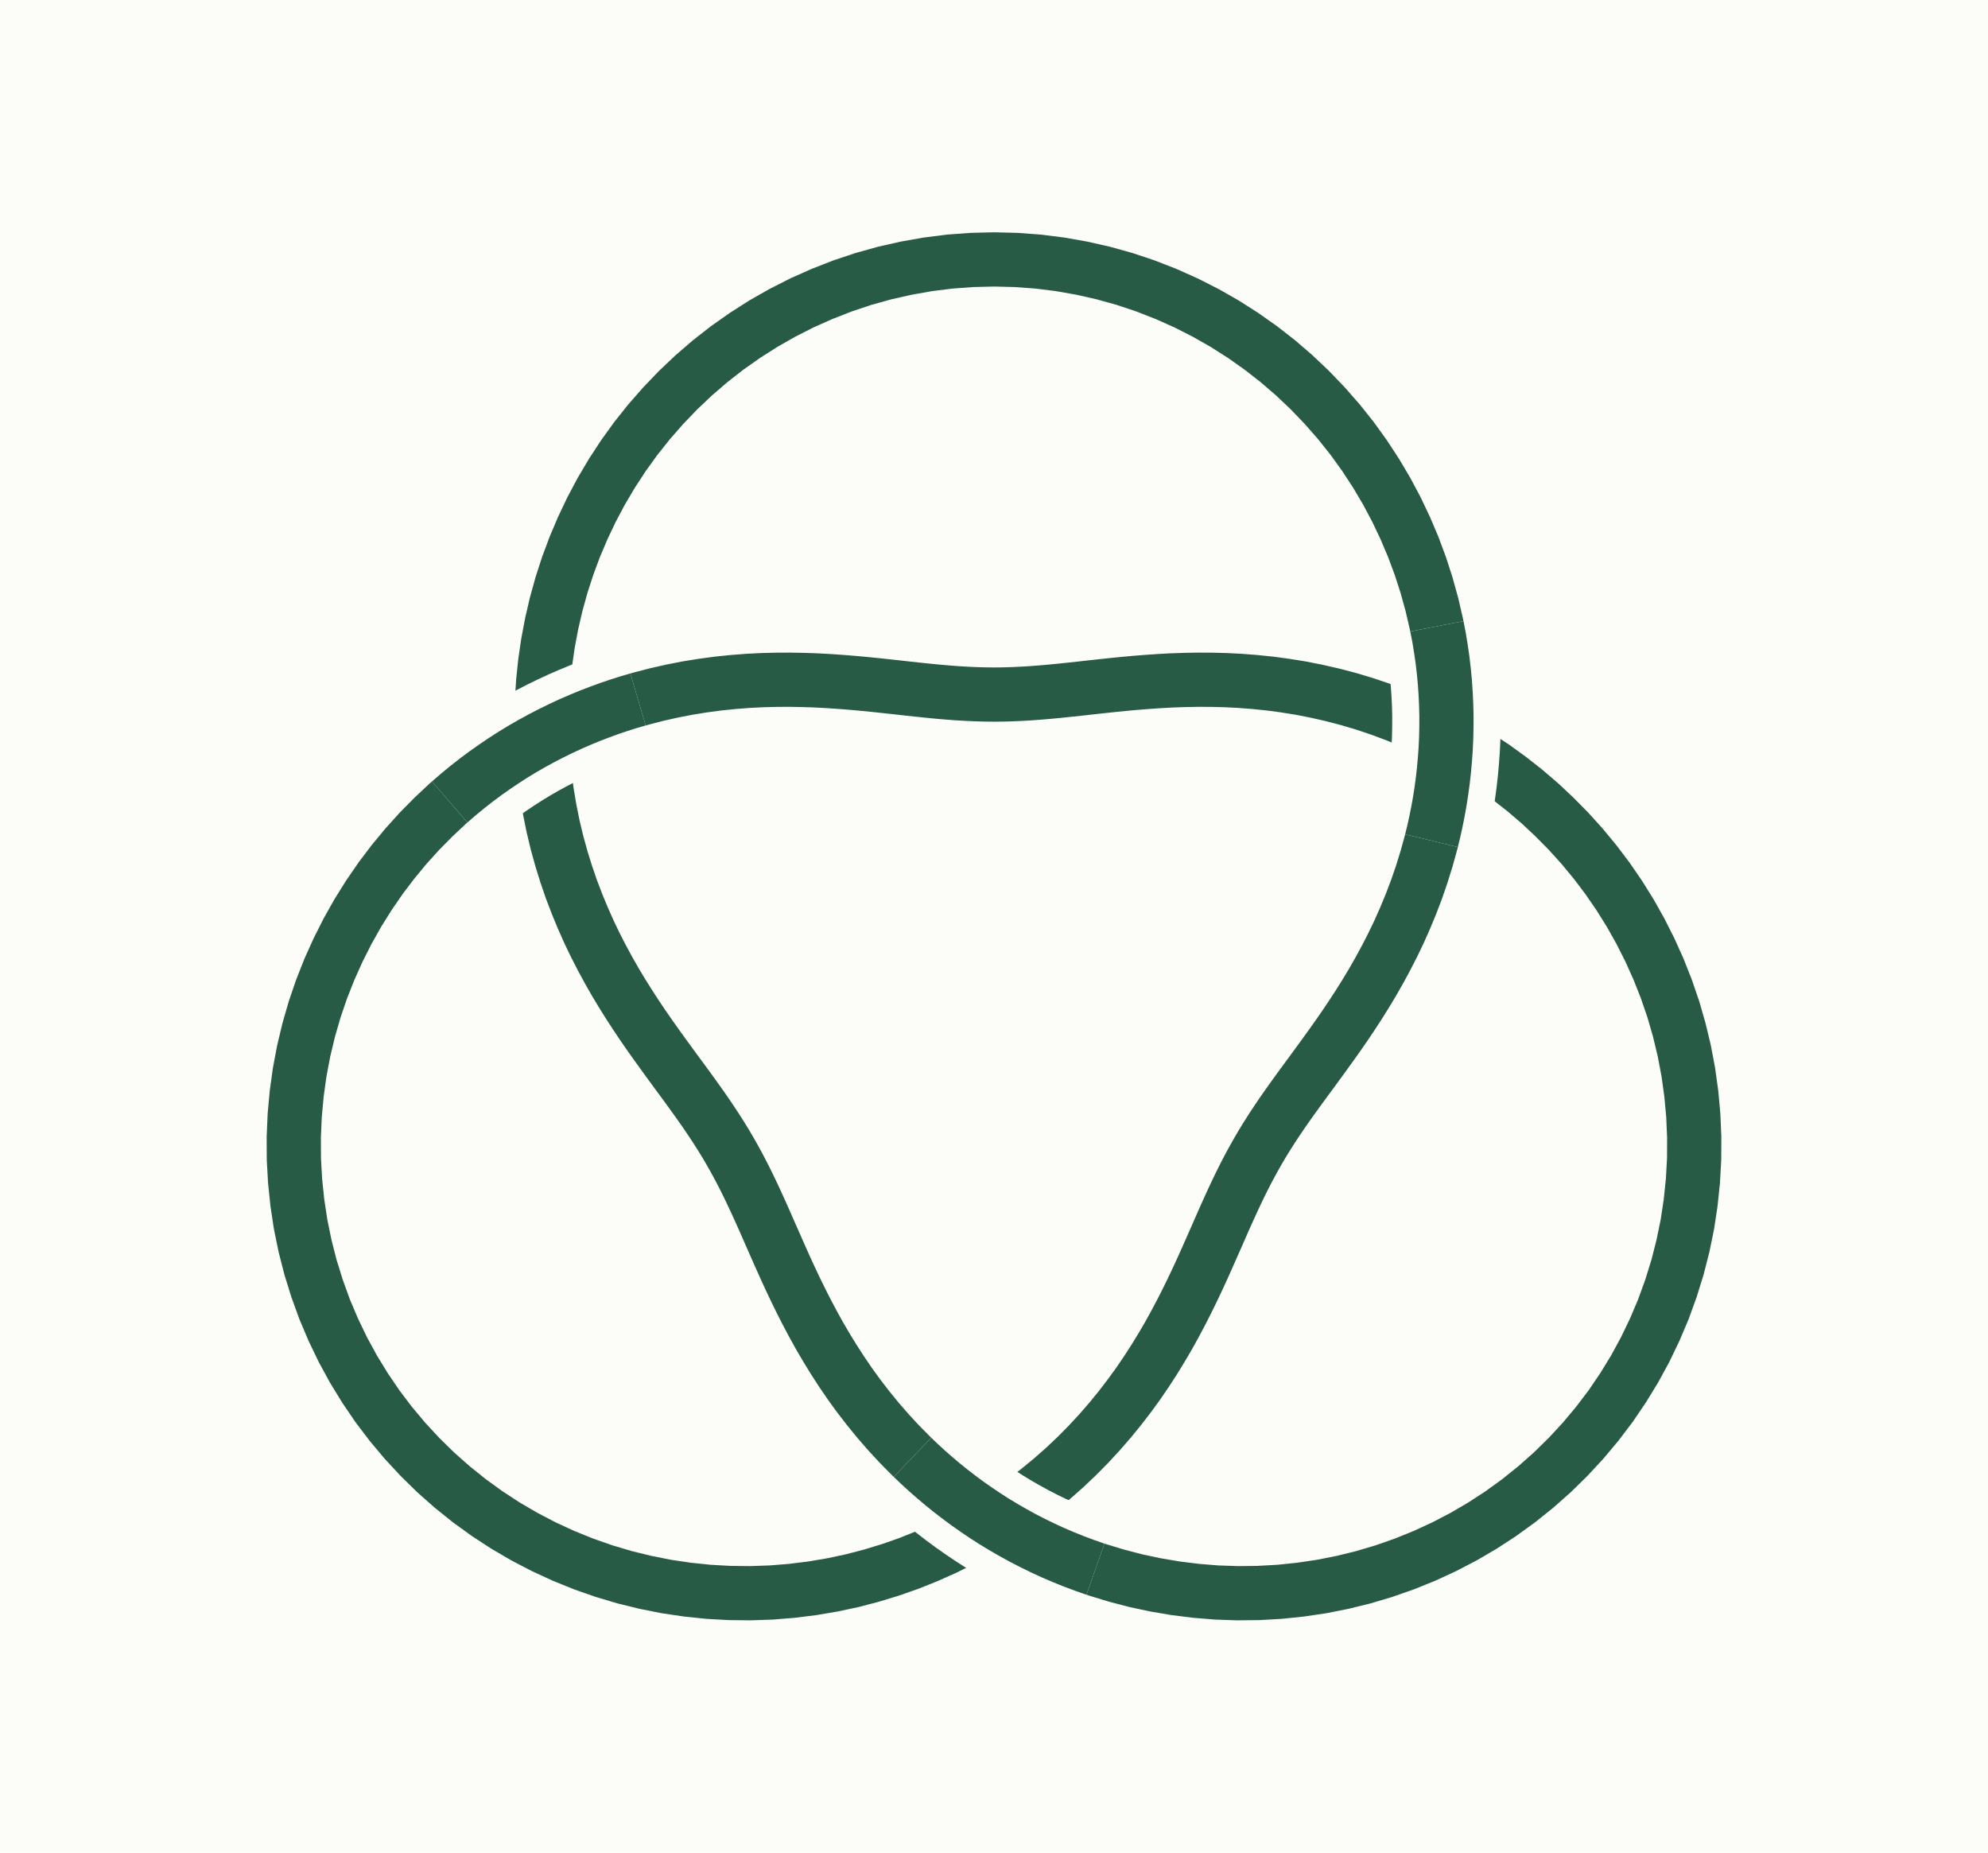
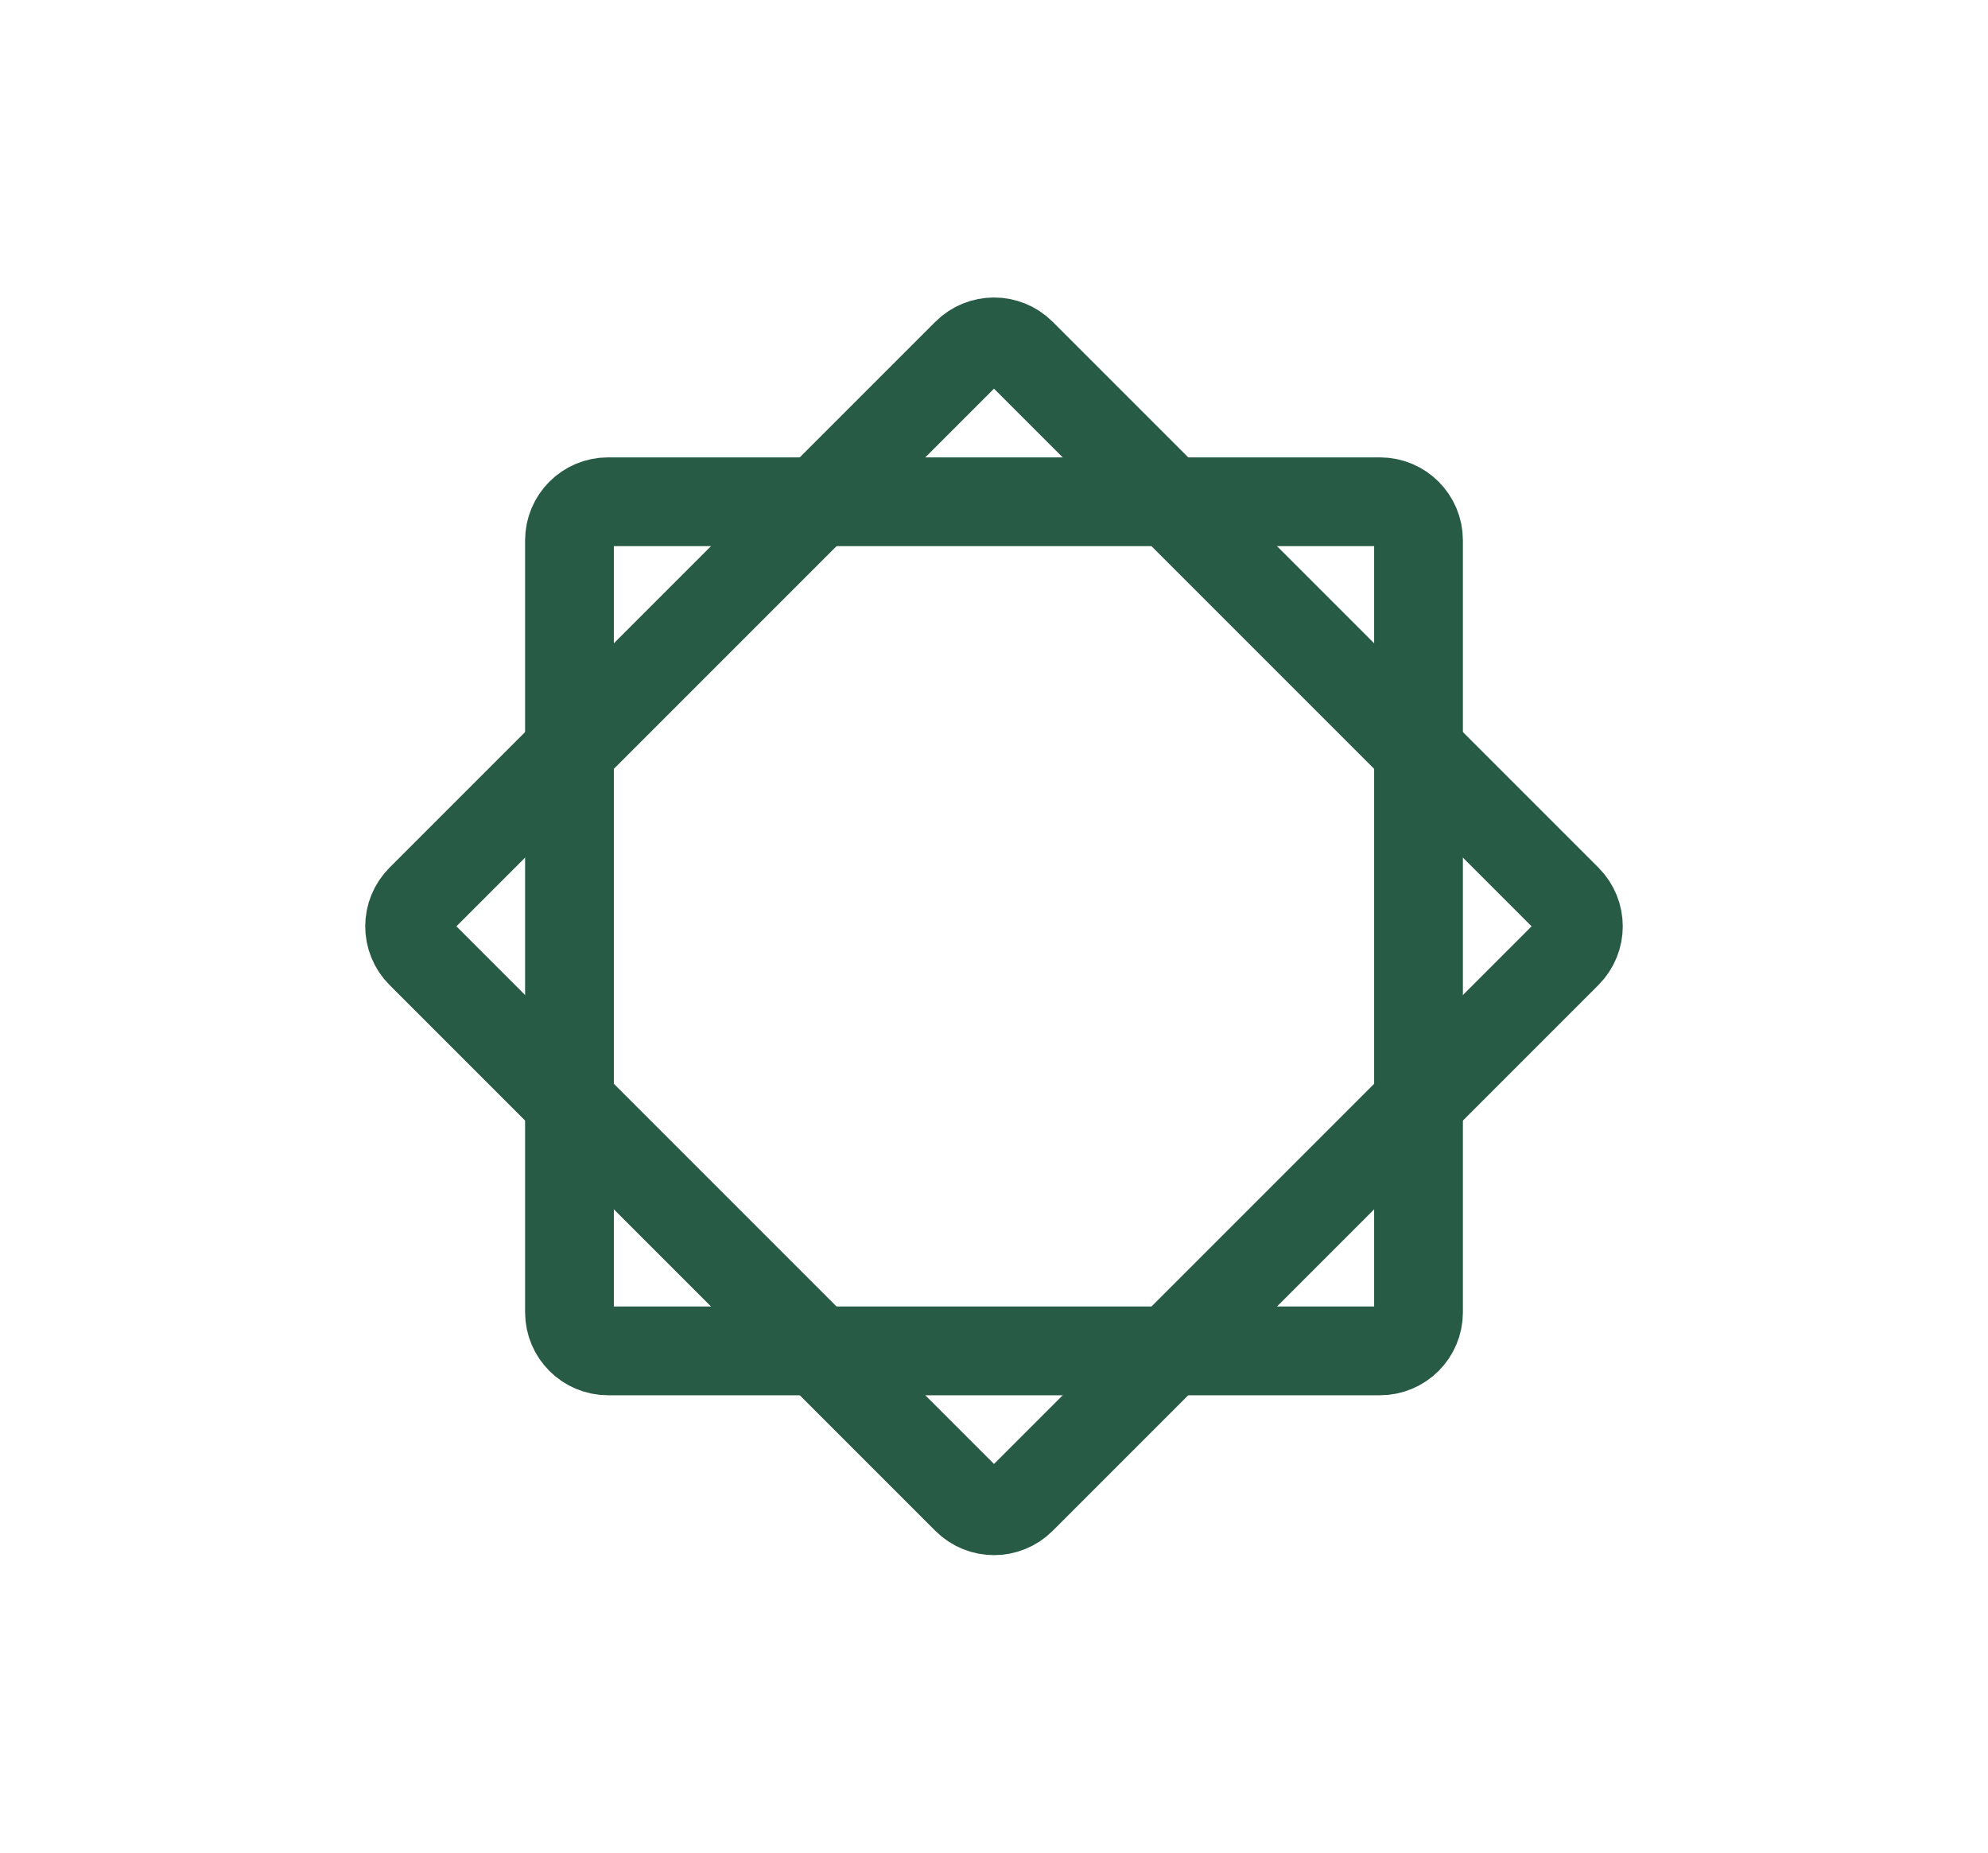
- <svg xmlns="http://www.w3.org/2000/svg" width="440" height="410" viewBox="0 0 440 410" role="img" aria-labelledby="problem-woven-3-title problem-woven-3-description">
-   <rect width="440" height="410" fill="#fcfcf9" />
-   <path d="M220.00,57.41L224.90,57.53L229.78,57.89L234.64,58.50L239.45,59.35L244.22,60.43L248.92,61.74L253.55,63.29L258.08,65.06L262.52,67.04L266.85,69.24L271.05,71.63L275.13,74.23L279.06,77.00L282.85,79.96L286.47,83.08L289.93,86.36L293.22,89.79L296.34,93.35L299.27,97.03L302.01,100.83L304.56,104.73L306.92,108.72L309.08,112.78L311.04,116.91L312.81,121.09L314.38,125.31L315.75,129.56L316.93,133.83L317.92,138.11L318.72,142.38L319.34,146.64L319.78,150.88L320.05,155.08L320.14,159.23L320.08,163.34L319.86,167.38L319.49,171.35L318.99,175.26L318.35,179.08L317.60,182.81L316.73,186.45L315.75,190.00L314.68,193.45L313.53,196.80L312.29,200.05L310.99,203.19L309.64,206.23L308.23,209.16L306.78,211.99L305.30,214.72L303.80,217.35L302.28,219.88L300.75,222.32L299.22,224.67L297.70,226.94L296.19,229.12L294.69,231.23L293.22,233.27L291.78,235.25L290.37,237.18L288.99,239.05L287.65,240.88L286.35,242.67L285.09,244.44L283.87,246.18L282.70,247.91L281.56,249.63L280.46,251.36L279.40,253.08L278.38,254.82L277.39,256.58L276.42,258.36L275.48,260.17L274.56,262.01L273.65,263.90L272.75,265.82L271.85,267.80L270.94,269.82L270.03,271.90L269.09,274.03L268.13,276.21L267.14,278.45L266.11,280.74L265.03,283.09L263.89,285.49L262.69,287.94L261.42,290.44L260.07,292.98L258.64,295.57L257.11,298.18L255.49,300.83L253.76,303.50L251.93,306.19L249.98,308.88L247.90,311.58L245.71,314.27L243.39,316.94L240.93,319.60L238.35,322.21L235.63,324.79L232.77,327.31L229.78,329.77L226.65,332.16L223.39,334.46L220.00,336.68L216.48,338.78L212.83,340.78L209.06,342.65L205.18,344.38L201.18,345.98L197.08,347.42L192.88,348.70L188.59,349.82L184.22,350.75L179.78,351.50L175.28,352.06L170.72,352.43L166.12,352.59L161.49,352.54L156.83,352.28L152.18,351.80L147.52,351.11L142.88,350.19L138.27,349.06L133.70,347.70L129.18,346.12L124.73,344.32L120.35,342.30L116.07,340.07L111.89,337.63L107.83,334.98L103.89,332.13L100.09,329.08L96.44,325.85L92.95,322.43L89.63,318.85L86.49,315.10L83.53,311.20L80.78,307.15L78.22,302.97L75.88,298.67L73.76,294.26L71.85,289.75L70.18,285.15L68.73,280.48L67.52,275.75L66.54,270.98L65.81,266.16L65.31,261.33L65.04,256.48L65.02,251.64L65.23,246.82L65.67,242.02L66.33,237.27L67.22,232.56L68.33,227.93L69.65,223.36L71.18,218.89L72.91,214.51L74.83,210.24L76.93,206.08L79.20,202.04L81.64,198.14L84.23,194.37L86.97,190.75L89.84,187.28L92.84,183.96L95.95,180.81L99.15,177.81L102.45,174.98L105.83,172.32L109.28,169.82L112.79,167.49L116.34,165.33L119.92,163.34L123.53,161.50L127.16,159.83L130.79,158.32L134.42,156.96L138.03,155.75L141.62,154.68L145.18,153.75L148.70,152.95L152.18,152.27L155.61,151.72L158.98,151.27L162.29,150.93L165.54,150.68L168.71,150.52L171.81,150.44L174.84,150.43L177.80,150.48L180.67,150.58L183.47,150.73L186.19,150.92L188.84,151.13L191.42,151.37L193.92,151.62L196.35,151.88L198.73,152.14L201.04,152.40L203.29,152.64L205.49,152.87L207.65,153.08L209.77,153.26L211.86,153.42L213.92,153.54L215.96,153.63L217.98,153.69L220.00,153.71L222.02,153.69L224.04,153.63L226.08,153.54L228.14,153.42L230.23,153.26L232.35,153.08L234.51,152.87L236.71,152.64L238.96,152.40L241.27,152.14L243.65,151.88L246.08,151.62L248.58,151.37L251.16,151.13L253.81,150.92L256.53,150.73L259.33,150.58L262.20,150.48L265.16,150.43L268.19,150.44L271.29,150.52L274.46,150.68L277.71,150.93L281.02,151.27L284.39,151.72L287.82,152.27L291.30,152.95L294.82,153.75L298.38,154.68L301.97,155.75L305.58,156.96L309.21,158.32L312.84,159.83L316.47,161.50L320.08,163.34L323.66,165.33L327.21,167.49L330.72,169.82L334.17,172.32L337.55,174.98L340.85,177.81L344.05,180.81L347.16,183.96L350.16,187.28L353.03,190.75L355.77,194.37L358.36,198.14L360.80,202.04L363.07,206.08L365.17,210.24L367.09,214.51L368.82,218.89L370.35,223.36L371.67,227.93L372.78,232.56L373.67,237.27L374.33,242.02L374.77,246.82L374.98,251.64L374.96,256.48L374.69,261.33L374.19,266.16L373.46,270.98L372.48,275.75L371.27,280.48L369.82,285.15L368.15,289.75L366.24,294.26L364.12,298.67L361.78,302.97L359.22,307.15L356.47,311.20L353.51,315.10L350.37,318.85L347.05,322.43L343.56,325.85L339.91,329.08L336.11,332.13L332.17,334.98L328.11,337.63L323.93,340.07L319.65,342.30L315.27,344.32L310.82,346.12L306.30,347.70L301.73,349.06L297.12,350.19L292.48,351.11L287.82,351.80L283.17,352.28L278.51,352.54L273.88,352.59L269.28,352.43L264.72,352.06L260.22,351.50L255.78,350.75L251.41,349.82L247.12,348.70L242.92,347.42L238.82,345.98L234.82,344.38L230.94,342.65L227.17,340.78L223.52,338.78L220.00,336.68L216.61,334.46L213.35,332.16L210.22,329.77L207.23,327.31L204.37,324.79L201.65,322.21L199.07,319.60L196.61,316.94L194.29,314.27L192.10,311.58L190.02,308.88L188.07,306.19L186.24,303.50L184.51,300.83L182.89,298.18L181.36,295.57L179.93,292.98L178.58,290.44L177.31,287.94L176.11,285.49L174.97,283.09L173.89,280.74L172.86,278.45L171.87,276.21L170.91,274.03L169.97,271.90L169.06,269.82L168.15,267.80L167.25,265.82L166.35,263.90L165.44,262.01L164.52,260.17L163.58,258.36L162.61,256.58L161.62,254.82L160.60,253.08L159.54,251.36L158.44,249.63L157.30,247.91L156.13,246.18L154.91,244.44L153.65,242.67L152.35,240.88L151.01,239.05L149.63,237.18L148.22,235.25L146.78,233.27L145.31,231.23L143.81,229.12L142.30,226.94L140.78,224.67L139.25,222.32L137.72,219.88L136.20,217.35L134.70,214.72L133.22,211.99L131.77,209.16L130.36,206.23L129.01,203.19L127.71,200.05L126.47,196.80L125.32,193.45L124.25,190.00L123.27,186.45L122.40,182.81L121.65,179.08L121.01,175.26L120.51,171.35L120.14,167.38L119.92,163.34L119.86,159.23L119.95,155.08L120.22,150.88L120.66,146.64L121.28,142.38L122.08,138.11L123.07,133.83L124.25,129.56L125.62,125.31L127.19,121.09L128.96,116.91L130.92,112.78L133.08,108.72L135.44,104.73L137.99,100.83L140.73,97.03L143.66,93.35L146.78,89.79L150.07,86.36L153.53,83.08L157.15,79.96L160.94,77.00L164.87,74.23L168.95,71.63L173.15,69.24L177.48,67.04L181.92,65.06L186.45,63.29L191.08,61.74L195.78,60.43L200.55,59.35L205.36,58.50L210.22,57.89L215.10,57.53Z" fill="none" stroke="#285b46" stroke-width="12" stroke-linejoin="round" stroke-linecap="round" />
-   <path d="M318.02,138.60L318.51,141.11L318.92,143.63L319.28,146.13L319.57,148.63L319.80,151.12L319.97,153.59L320.08,156.05L320.14,158.50L320.13,160.93L320.08,163.34L319.97,165.72L319.80,168.09L319.59,170.43L319.33,172.75L319.02,175.04L318.67,177.30L318.27,179.53L317.83,181.73L317.35,183.91L316.83,186.05" fill="none" stroke="#fcfcf9" stroke-width="24" stroke-linejoin="round" stroke-linecap="butt" />
-   <path d="M318.02,138.60L318.51,141.11L318.92,143.63L319.28,146.13L319.57,148.63L319.80,151.12L319.97,153.59L320.08,156.05L320.14,158.50L320.13,160.93L320.08,163.34L319.97,165.72L319.80,168.09L319.59,170.43L319.33,172.75L319.02,175.04L318.67,177.30L318.27,179.53L317.83,181.73L317.35,183.91L316.83,186.05" fill="none" stroke="#285b46" stroke-width="12" stroke-linejoin="round" stroke-linecap="butt" />
-   <path d="M99.53,177.48L101.46,175.81L103.43,174.19L105.42,172.63L107.44,171.13L109.48,169.69L111.54,168.30L113.61,166.97L115.70,165.70L117.81,164.49L119.92,163.34L122.05,162.24L124.18,161.20L126.31,160.21L128.45,159.28L130.58,158.40L132.72,157.58L134.85,156.80L136.98,156.08L139.10,155.41L141.21,154.79" fill="none" stroke="#fcfcf9" stroke-width="24" stroke-linejoin="round" stroke-linecap="butt" />
-   <path d="M99.53,177.48L101.46,175.81L103.43,174.19L105.42,172.63L107.44,171.13L109.48,169.69L111.54,168.30L113.61,166.97L115.70,165.70L117.81,164.49L119.92,163.34L122.05,162.24L124.18,161.20L126.31,160.21L128.45,159.28L130.58,158.40L132.72,157.58L134.85,156.80L136.98,156.08L139.10,155.41L141.21,154.79" fill="none" stroke="#285b46" stroke-width="12" stroke-linejoin="round" stroke-linecap="butt" />
-   <path d="M242.45,347.27L240.03,346.42L237.65,345.53L235.30,344.58L232.99,343.59L230.72,342.54L228.49,341.45L226.30,340.32L224.16,339.14L222.06,337.93L220.00,336.68L217.99,335.39L216.02,334.06L214.10,332.71L212.22,331.32L210.39,329.91L208.61,328.47L206.88,327.01L205.19,325.53L203.55,324.03L201.96,322.51" fill="none" stroke="#fcfcf9" stroke-width="24" stroke-linejoin="round" stroke-linecap="butt" />
-   <path d="M242.45,347.27L240.03,346.42L237.65,345.53L235.30,344.58L232.99,343.59L230.72,342.54L228.49,341.45L226.30,340.32L224.16,339.14L222.06,337.93L220.00,336.68L217.99,335.39L216.02,334.06L214.10,332.71L212.22,331.32L210.39,329.91L208.61,328.47L206.88,327.01L205.19,325.53L203.55,324.03L201.96,322.51" fill="none" stroke="#285b46" stroke-width="12" stroke-linejoin="round" stroke-linecap="butt" />
+ <svg xmlns="http://www.w3.org/2000/svg" width="440" height="410" viewBox="0 0 48 48" role="img" aria-labelledby="title desc">
+   <g fill="none" stroke="#285b46" stroke-width="2.3" stroke-linecap="round" stroke-linejoin="round">
+     <rect x="13" y="13" width="22" height="22" rx="1" transform="rotate(45 24 24)" />
+     <rect x="13" y="13" width="22" height="22" rx="1" transform="rotate(90 24 24)" />
+   </g>
</svg>
